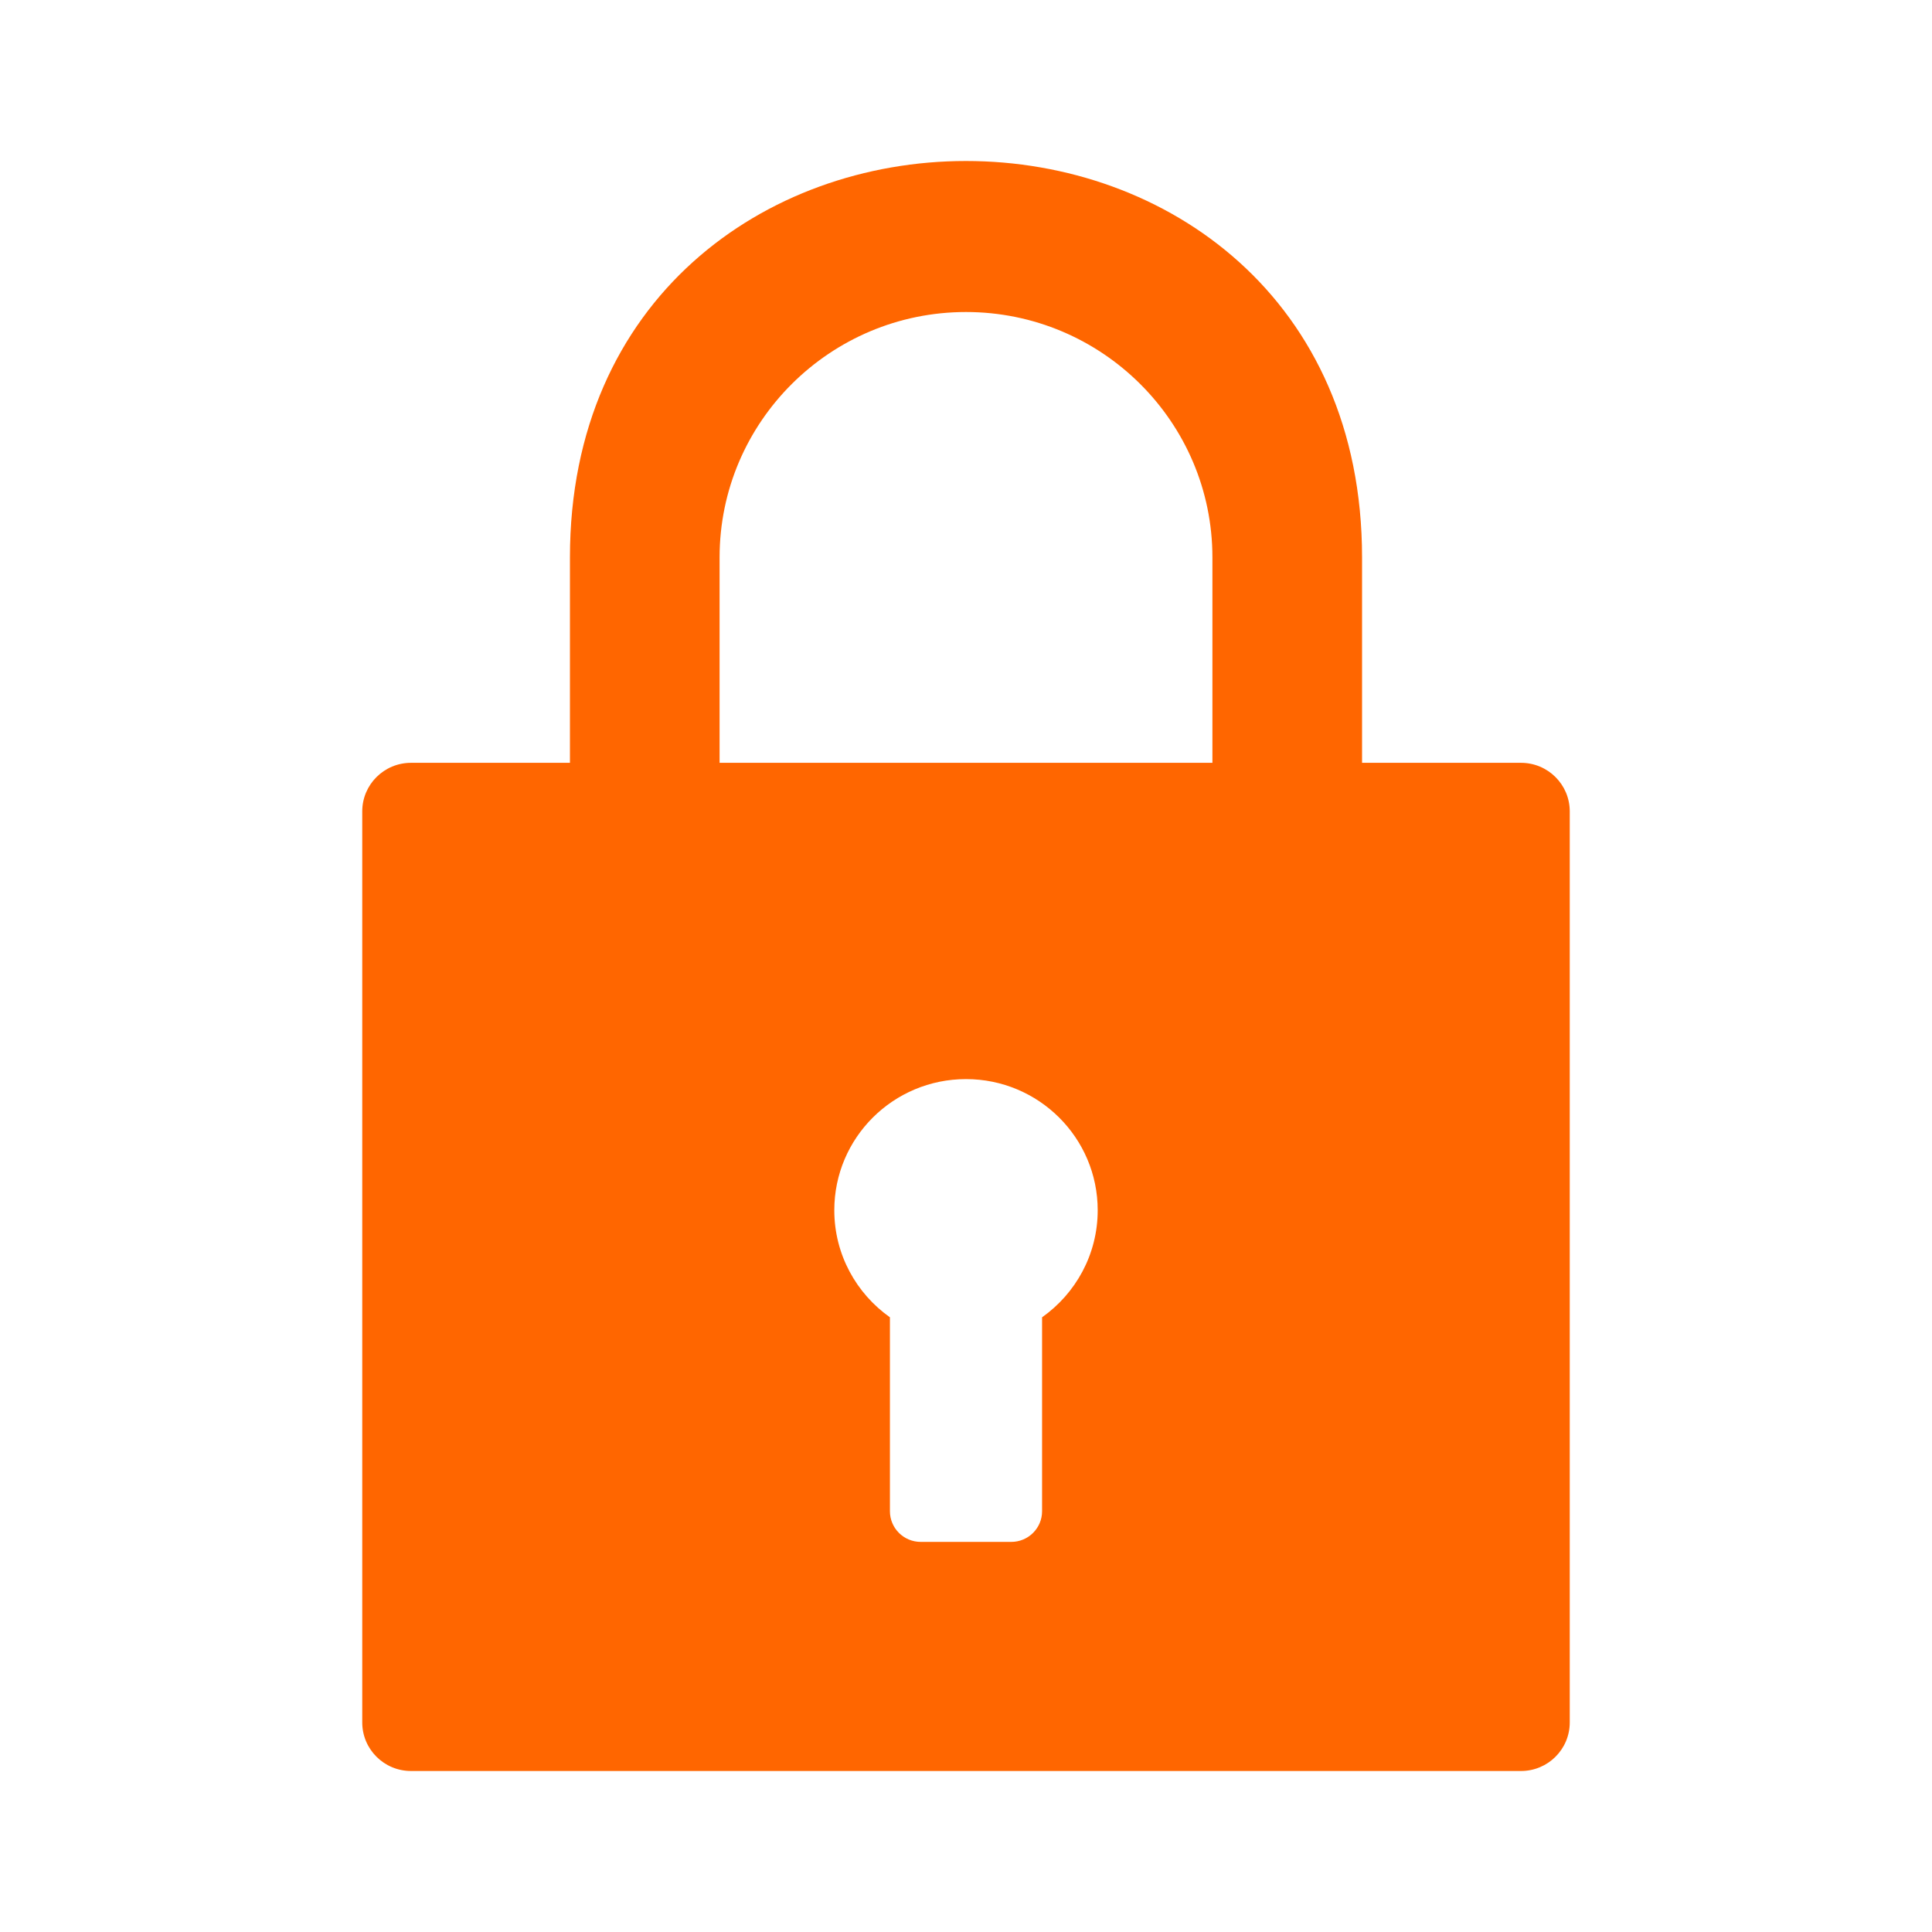
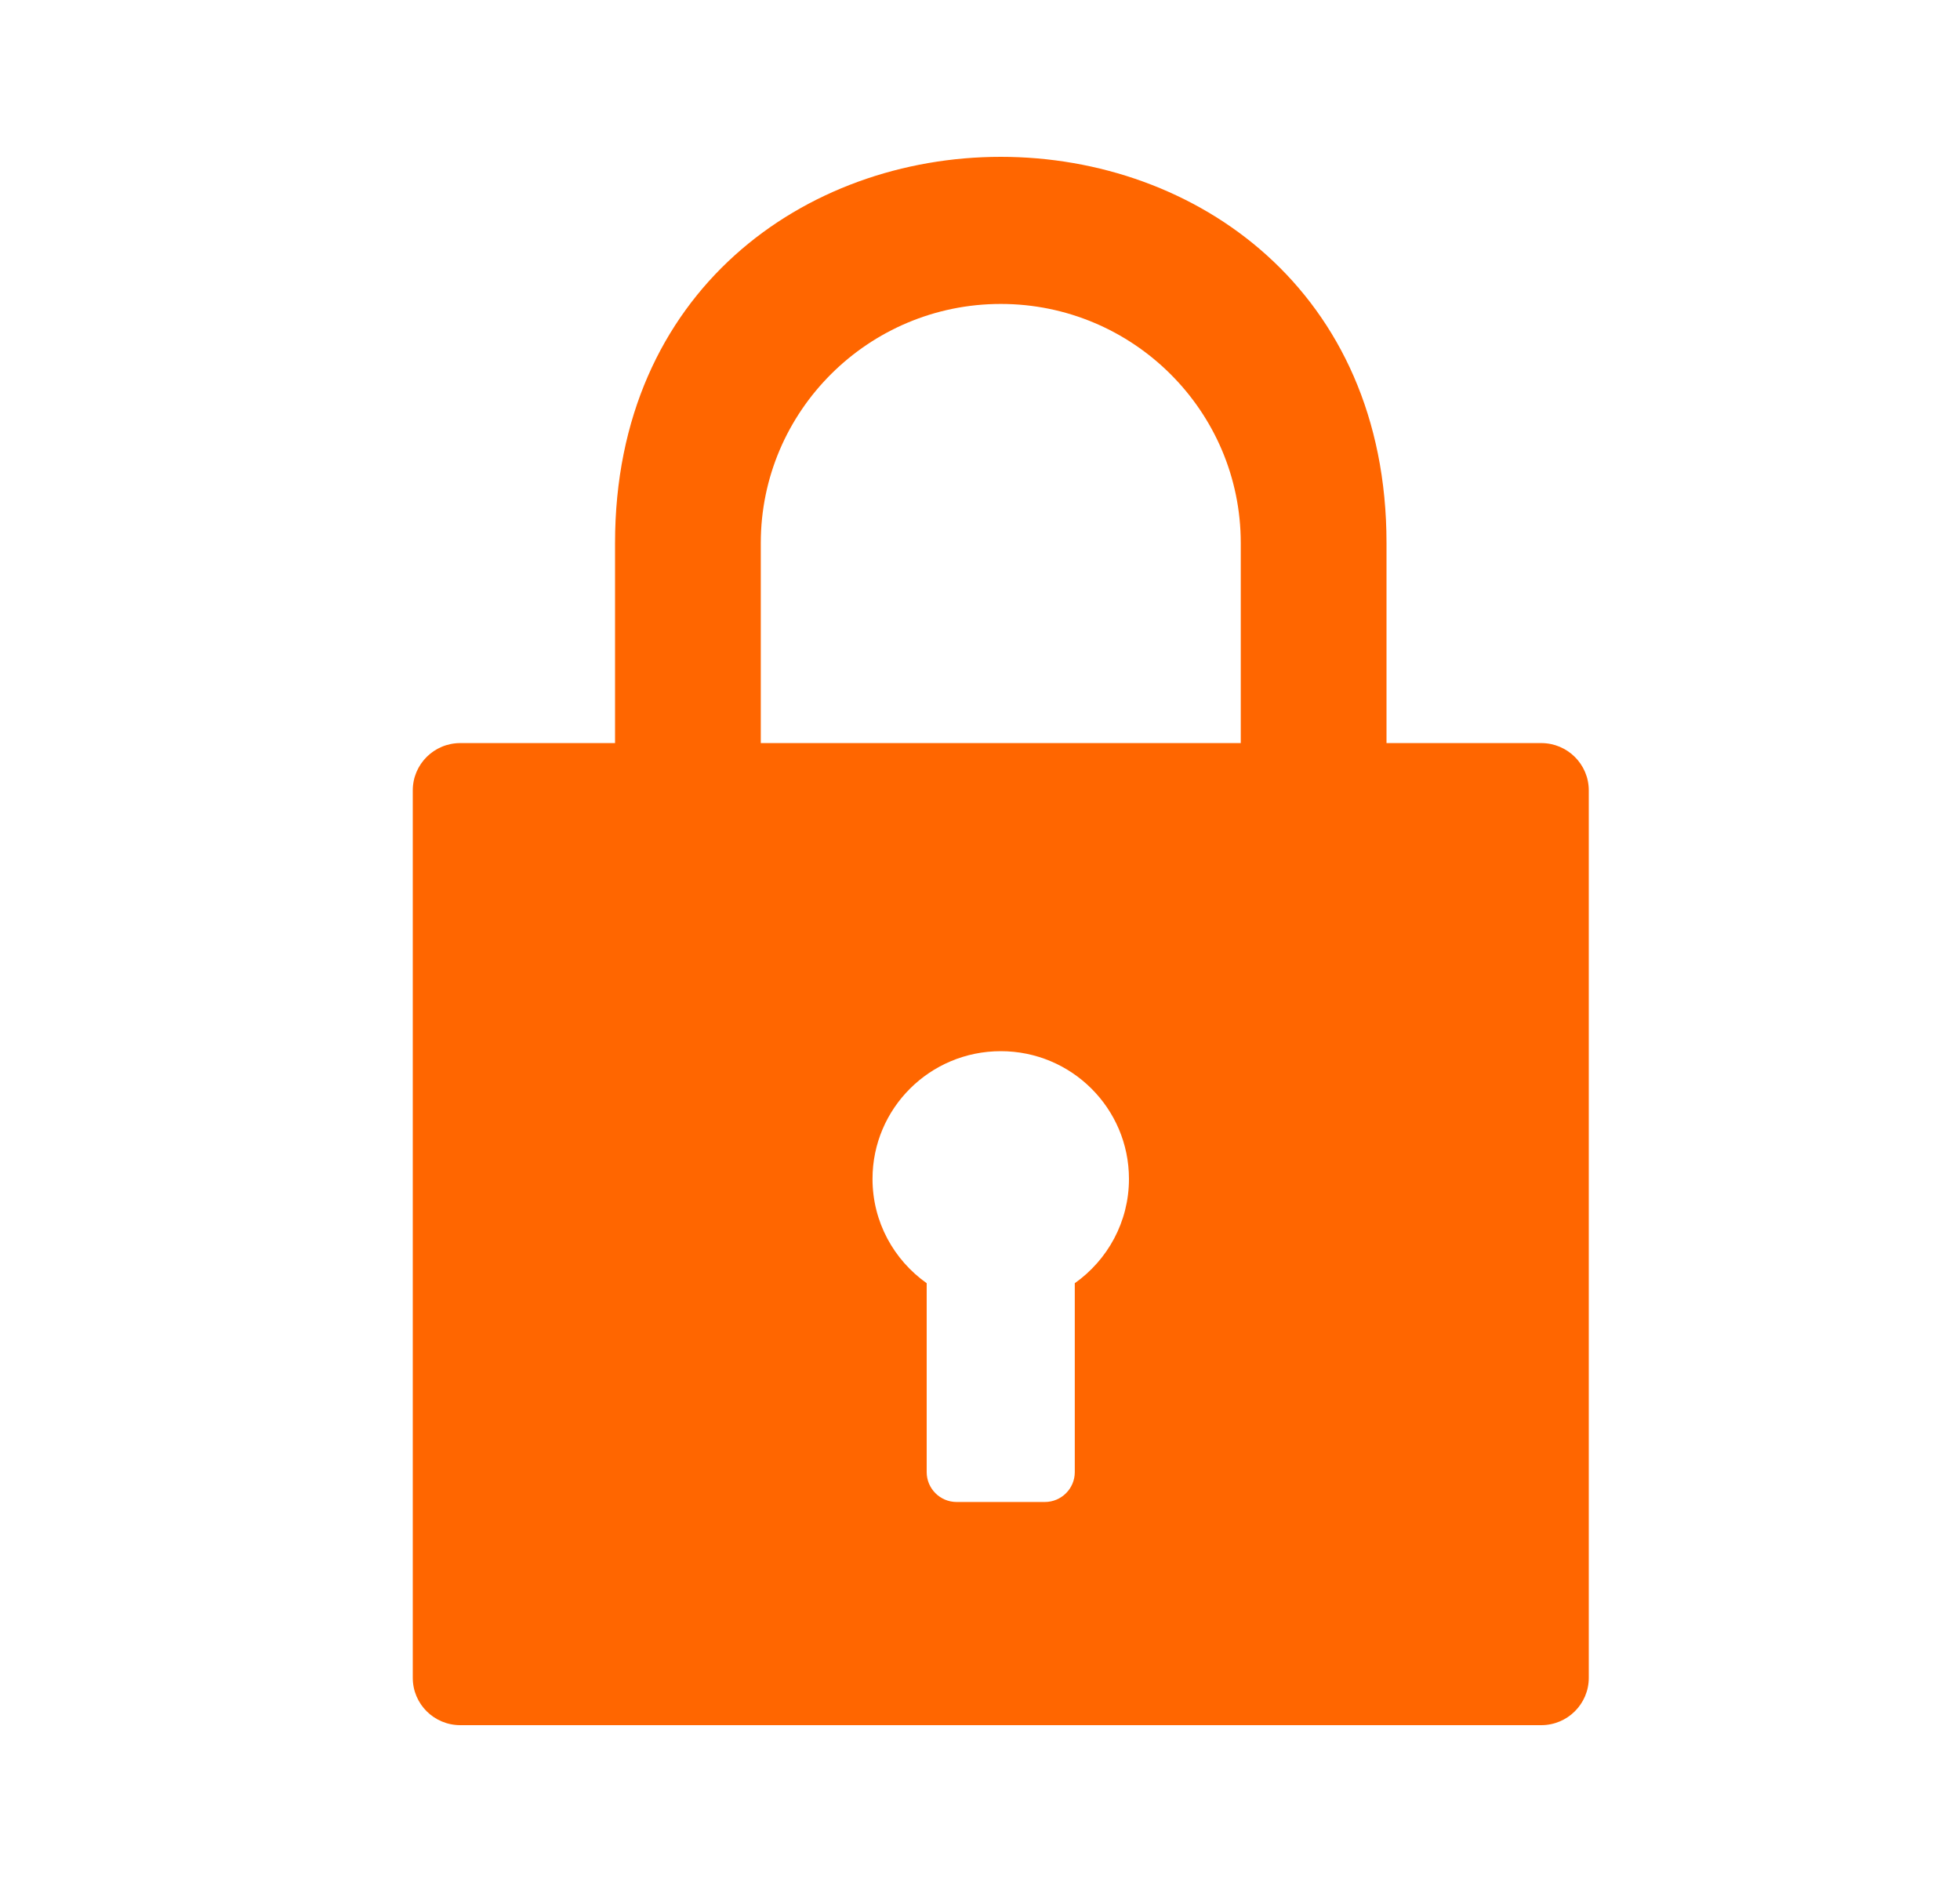
- <svg xmlns="http://www.w3.org/2000/svg" width="24" height="24" viewBox="0 0 24 24" fill="none">
-   <path d="M18.894 9.476H16.92V6.924C16.92 3.708 14.49 2 12 2C9.51 2 7.08 3.708 7.08 6.924V9.476H5.106C4.771 9.476 4.5 9.746 4.5 10.079V21.397C4.5 21.73 4.771 22 5.106 22H18.894C19.229 22 19.5 21.73 19.5 21.397V10.079C19.5 9.746 19.229 9.476 18.894 9.476ZM12.945 16.364V18.773C12.945 18.983 12.774 19.154 12.562 19.154H11.438C11.226 19.154 11.055 18.983 11.055 18.773V16.364C10.637 16.068 10.364 15.583 10.364 15.034C10.364 14.134 11.096 13.405 12 13.405C12.903 13.405 13.636 14.134 13.636 15.034C13.636 15.583 13.363 16.068 12.945 16.364ZM15.061 9.476H8.939V6.924C8.939 5.243 10.312 3.876 12 3.876C13.688 3.876 15.061 5.243 15.061 6.924V9.476Z" fill="#FF6600" />
+ <svg xmlns="http://www.w3.org/2000/svg" width="25" height="24" viewBox="0 0 25 24" fill="none">
+   <path d="M19.659 9.476H17.685V6.924C17.685 3.708 15.255 2 12.765 2C10.275 2 7.845 3.708 7.845 6.924V9.476H5.871C5.536 9.476 5.265 9.746 5.265 10.079V21.397C5.265 21.73 5.536 22 5.871 22H19.659C19.993 22 20.265 21.73 20.265 21.397V10.079C20.265 9.746 19.993 9.476 19.659 9.476ZM13.709 16.364V18.773C13.709 18.983 13.538 19.154 13.327 19.154H12.202C11.991 19.154 11.82 18.983 11.82 18.773V16.364C11.402 16.068 11.129 15.583 11.129 15.034C11.129 14.134 11.861 13.405 12.765 13.405C13.668 13.405 14.4 14.134 14.4 15.034C14.4 15.583 14.127 16.068 13.709 16.364ZM15.826 9.476H9.704V6.924C9.704 5.243 11.077 3.876 12.765 3.876C14.453 3.876 15.826 5.243 15.826 6.924V9.476Z" fill="#FF6600" />
</svg>
